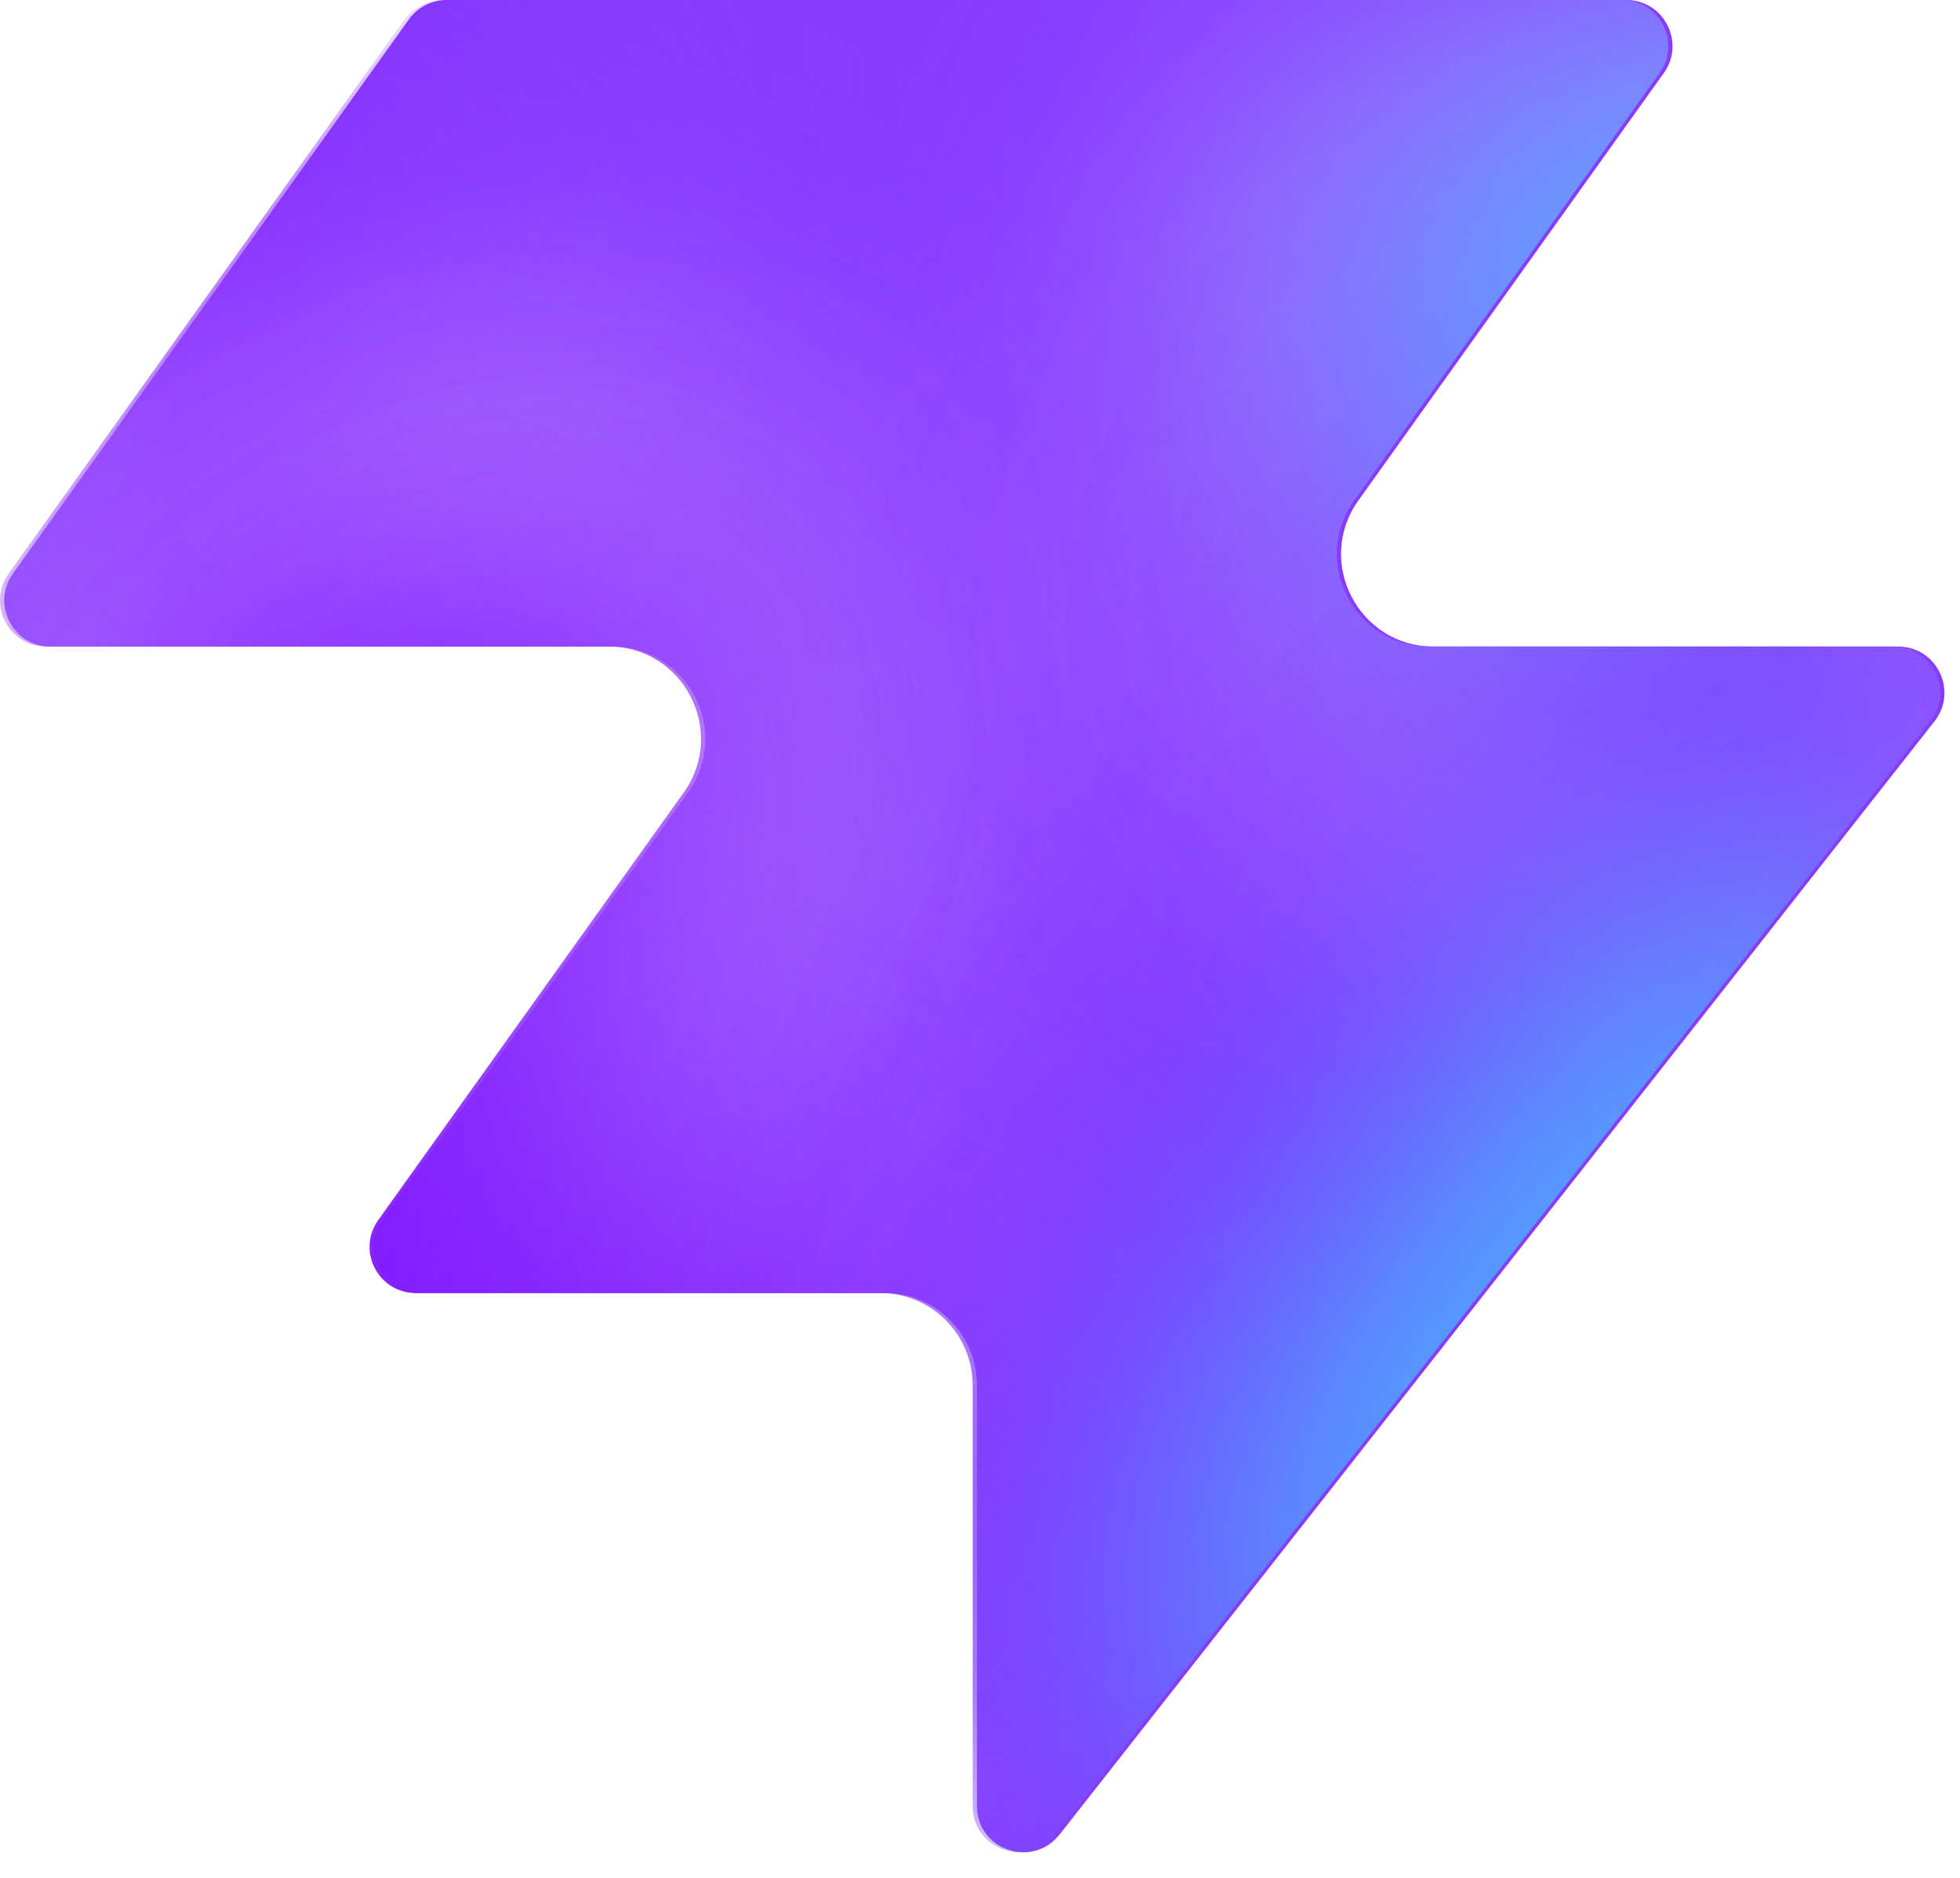
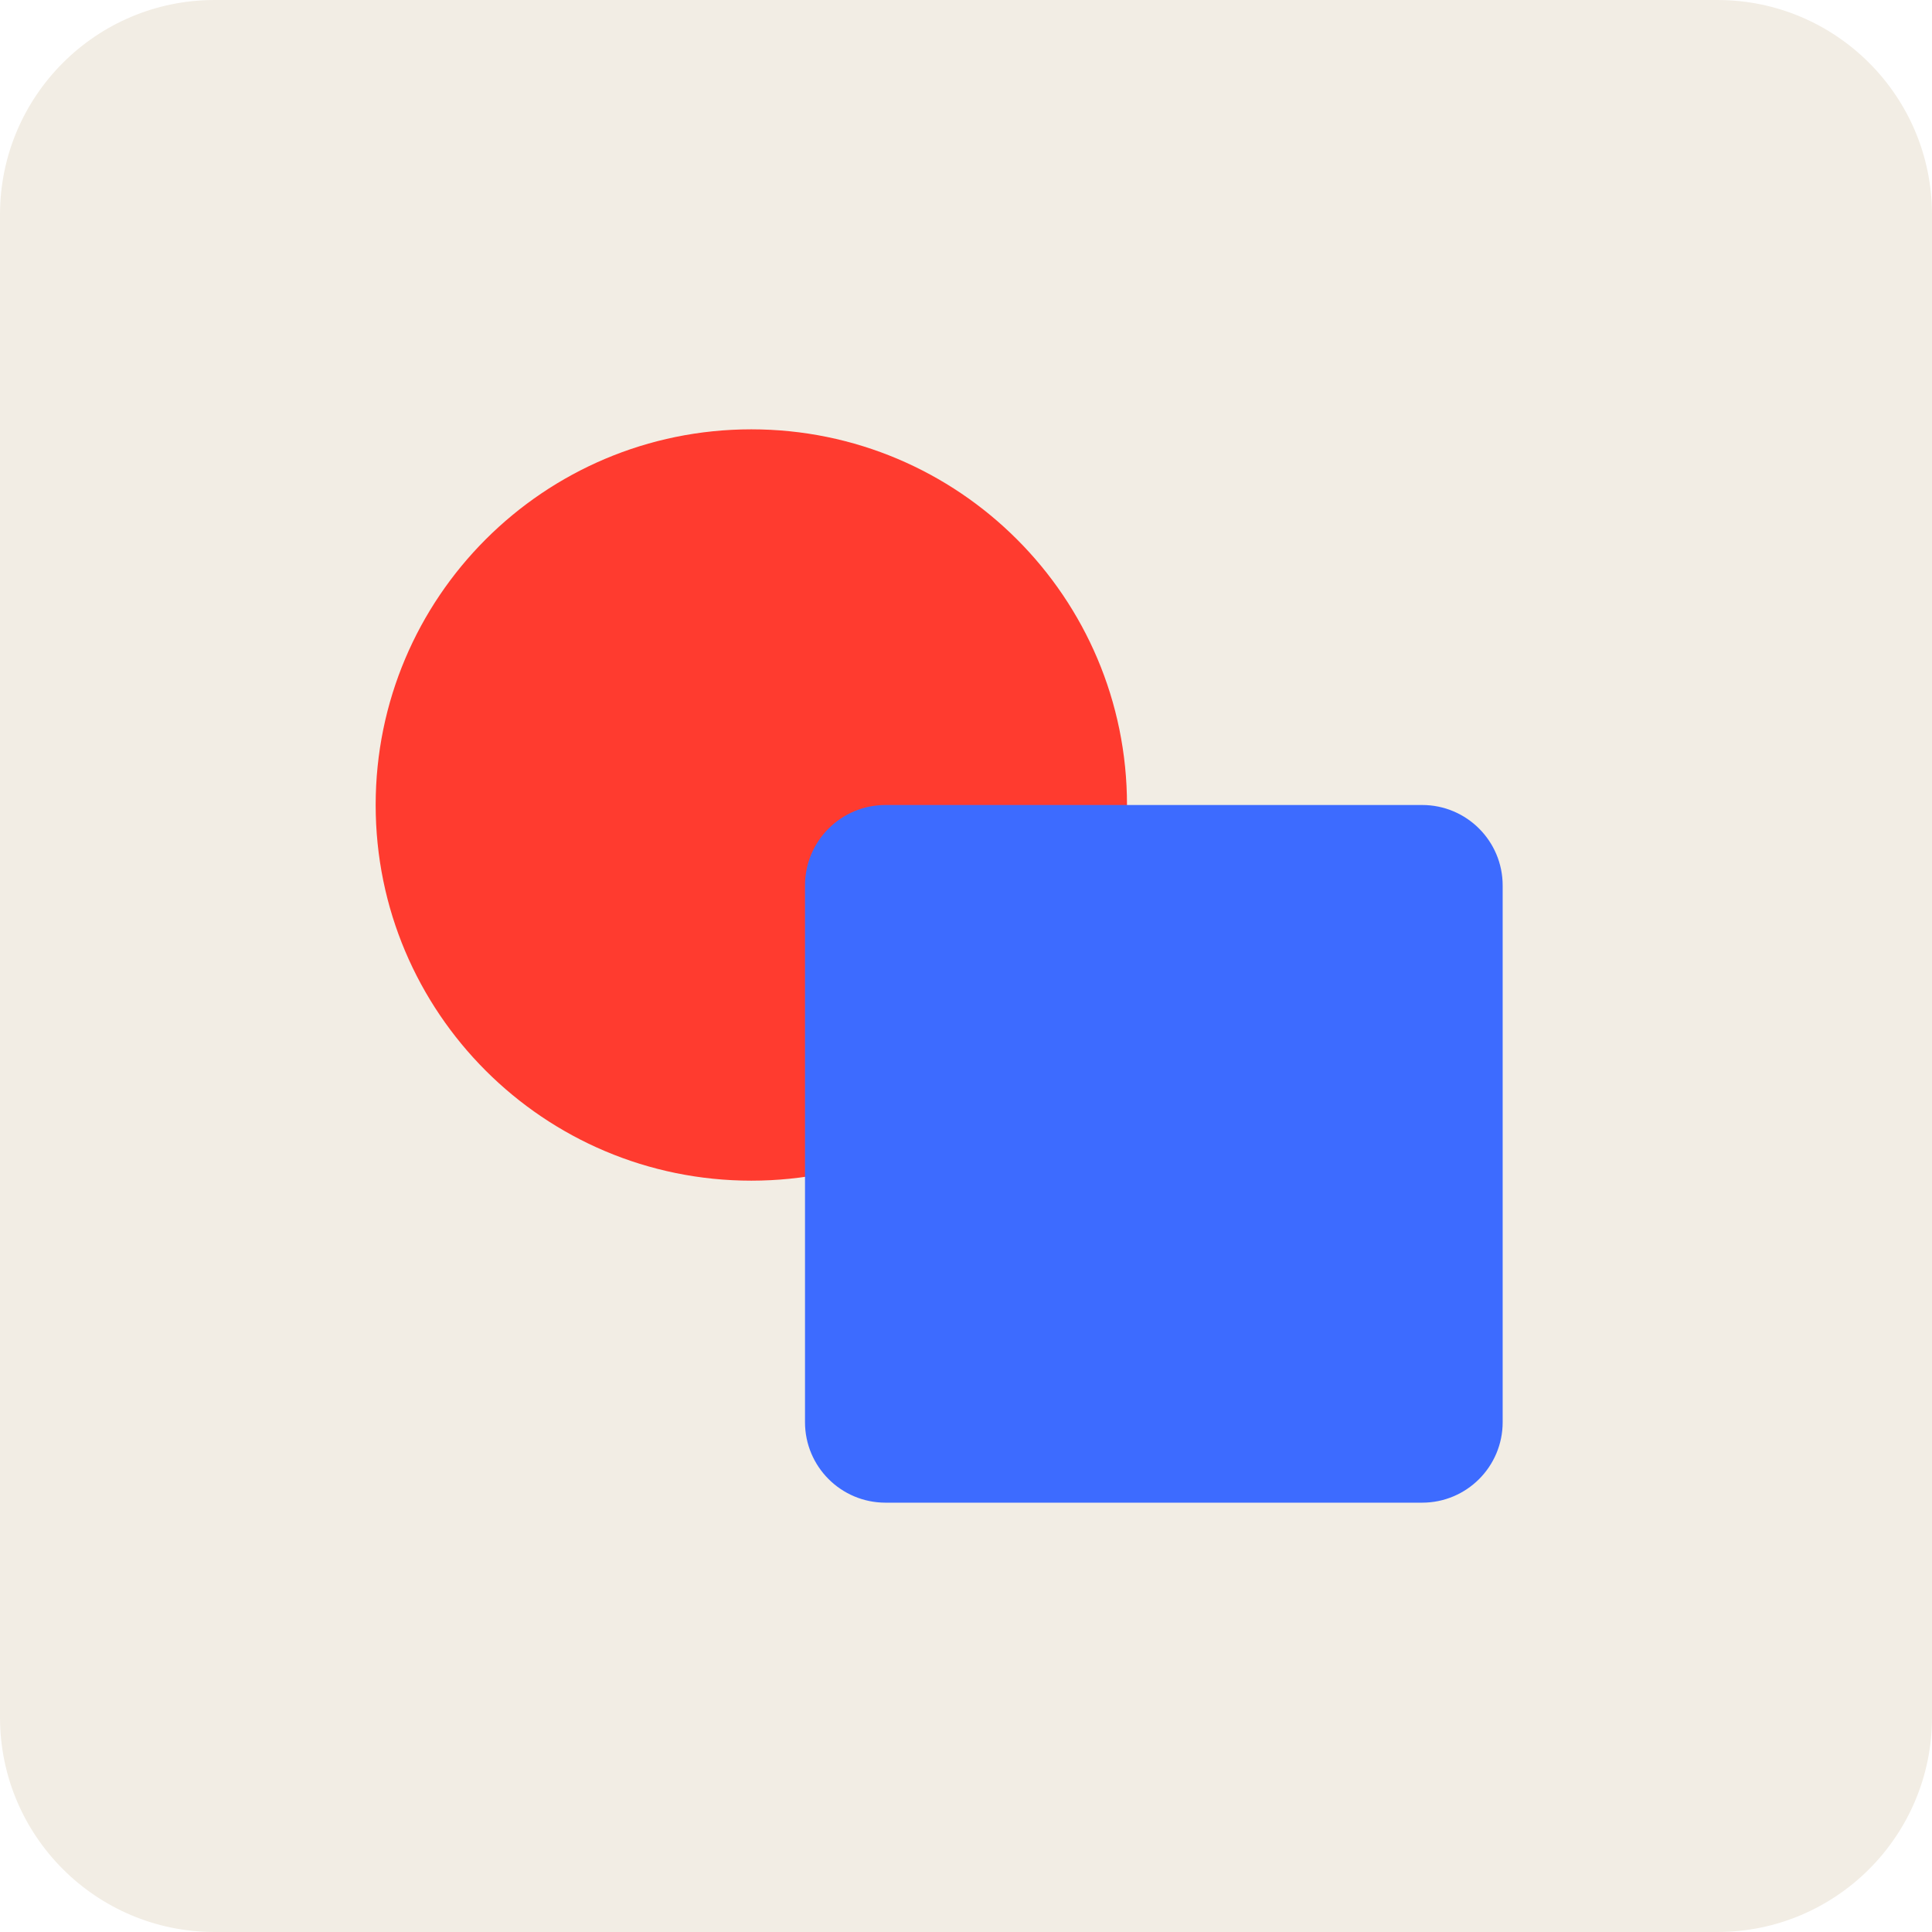
- <svg xmlns="http://www.w3.org/2000/svg" width="48" height="46" fill="none" viewBox="0 0 48 46">
-   <path fill="#863bff" d="M25.946 44.938c-.664.845-2.021.375-2.021-.698V33.937a2.26 2.26 0 0 0-2.262-2.262H10.287c-.92 0-1.456-1.04-.92-1.788l7.48-10.471c1.07-1.497 0-3.578-1.842-3.578H1.237c-.92 0-1.456-1.04-.92-1.788L10.013.474c.214-.297.556-.474.92-.474h28.894c.92 0 1.456 1.04.92 1.788l-7.48 10.471c-1.07 1.498 0 3.579 1.842 3.579h11.377c.943 0 1.473 1.088.89 1.83L25.947 44.94z" style="fill:#863bff;fill:color(display-p3 .525 .23 1);fill-opacity:1" />
-   <mask id="a" width="48" height="46" x="0" y="0" maskUnits="userSpaceOnUse" style="mask-type:alpha">
-     <path fill="#000" d="M25.842 44.938c-.664.844-2.021.375-2.021-.698V33.937a2.26 2.26 0 0 0-2.262-2.262H10.183c-.92 0-1.456-1.04-.92-1.788l7.48-10.471c1.07-1.498 0-3.579-1.842-3.579H1.133c-.92 0-1.456-1.04-.92-1.787L9.91.473c.214-.297.556-.474.92-.474h28.894c.92 0 1.456 1.04.92 1.788l-7.48 10.471c-1.07 1.498 0 3.578 1.842 3.578h11.377c.943 0 1.473 1.088.89 1.832L25.843 44.94z" style="fill:#000;fill-opacity:1" />
-   </mask>
-   <g mask="url(#a)">
-     <g filter="url(#b)">
-       <ellipse cx="5.508" cy="14.704" fill="#ede6ff" rx="5.508" ry="14.704" style="fill:#ede6ff;fill:color(display-p3 .927 .903 1);fill-opacity:1" transform="matrix(.00324 1 1 -.00324 -4.47 31.516)" />
-     </g>
-     <g filter="url(#c)">
-       <ellipse cx="10.399" cy="29.851" fill="#ede6ff" rx="10.399" ry="29.851" style="fill:#ede6ff;fill:color(display-p3 .927 .903 1);fill-opacity:1" transform="matrix(.00324 1 1 -.00324 -39.328 7.883)" />
-     </g>
-     <g filter="url(#d)">
-       <ellipse cx="5.508" cy="30.487" fill="#7e14ff" rx="5.508" ry="30.487" style="fill:#7e14ff;fill:color(display-p3 .492 .077 1);fill-opacity:1" transform="rotate(89.814 -25.913 -14.639)scale(1 -1)" />
-     </g>
-     <g filter="url(#e)">
-       <ellipse cx="5.508" cy="30.599" fill="#7e14ff" rx="5.508" ry="30.599" style="fill:#7e14ff;fill:color(display-p3 .492 .077 1);fill-opacity:1" transform="rotate(89.814 -32.644 -3.334)scale(1 -1)" />
-     </g>
-     <g filter="url(#f)">
-       <ellipse cx="5.508" cy="30.599" fill="#7e14ff" rx="5.508" ry="30.599" style="fill:#7e14ff;fill:color(display-p3 .492 .077 1);fill-opacity:1" transform="matrix(.00324 1 1 -.00324 -34.34 30.47)" />
-     </g>
-     <g filter="url(#g)">
-       <ellipse cx="14.072" cy="22.078" fill="#ede6ff" rx="14.072" ry="22.078" style="fill:#ede6ff;fill:color(display-p3 .927 .903 1);fill-opacity:1" transform="rotate(93.35 24.506 48.493)scale(-1 1)" />
-     </g>
-     <g filter="url(#h)">
-       <ellipse cx="3.47" cy="21.501" fill="#7e14ff" rx="3.47" ry="21.501" style="fill:#7e14ff;fill:color(display-p3 .492 .077 1);fill-opacity:1" transform="rotate(89.009 28.708 47.59)scale(-1 1)" />
-     </g>
-     <g filter="url(#i)">
-       <ellipse cx="3.47" cy="21.501" fill="#7e14ff" rx="3.47" ry="21.501" style="fill:#7e14ff;fill:color(display-p3 .492 .077 1);fill-opacity:1" transform="rotate(89.009 28.708 47.59)scale(-1 1)" />
-     </g>
-     <g filter="url(#j)">
-       <ellipse cx=".387" cy="8.972" fill="#7e14ff" rx="4.407" ry="29.108" style="fill:#7e14ff;fill:color(display-p3 .492 .077 1);fill-opacity:1" transform="rotate(39.51 .387 8.972)" />
-     </g>
-     <g filter="url(#k)">
-       <ellipse cx="47.523" cy="-6.092" fill="#7e14ff" rx="4.407" ry="29.108" style="fill:#7e14ff;fill:color(display-p3 .492 .077 1);fill-opacity:1" transform="rotate(37.892 47.523 -6.092)" />
-     </g>
-     <g filter="url(#l)">
-       <ellipse cx="41.412" cy="6.333" fill="#47bfff" rx="5.971" ry="9.665" style="fill:#47bfff;fill:color(display-p3 .28 .748 1);fill-opacity:1" transform="rotate(37.892 41.412 6.333)" />
-     </g>
-     <g filter="url(#m)">
-       <ellipse cx="-1.879" cy="38.332" fill="#7e14ff" rx="4.407" ry="29.108" style="fill:#7e14ff;fill:color(display-p3 .492 .077 1);fill-opacity:1" transform="rotate(37.892 -1.88 38.332)" />
-     </g>
-     <g filter="url(#n)">
-       <ellipse cx="-1.879" cy="38.332" fill="#7e14ff" rx="4.407" ry="29.108" style="fill:#7e14ff;fill:color(display-p3 .492 .077 1);fill-opacity:1" transform="rotate(37.892 -1.88 38.332)" />
-     </g>
-     <g filter="url(#o)">
-       <ellipse cx="35.651" cy="29.907" fill="#7e14ff" rx="4.407" ry="29.108" style="fill:#7e14ff;fill:color(display-p3 .492 .077 1);fill-opacity:1" transform="rotate(37.892 35.651 29.907)" />
-     </g>
-     <g filter="url(#p)">
-       <ellipse cx="38.418" cy="32.4" fill="#47bfff" rx="5.971" ry="15.297" style="fill:#47bfff;fill:color(display-p3 .28 .748 1);fill-opacity:1" transform="rotate(37.892 38.418 32.4)" />
-     </g>
-   </g>
-   <defs>
-     <filter id="b" width="60.045" height="41.654" x="-19.77" y="16.149" color-interpolation-filters="sRGB" filterUnits="userSpaceOnUse">
-       <feFlood flood-opacity="0" result="BackgroundImageFix" />
-       <feBlend in="SourceGraphic" in2="BackgroundImageFix" result="shape" />
-       <feGaussianBlur result="effect1_foregroundBlur_2002_17158" stdDeviation="7.659" />
-     </filter>
-     <filter id="c" width="90.34" height="51.437" x="-54.613" y="-7.533" color-interpolation-filters="sRGB" filterUnits="userSpaceOnUse">
-       <feFlood flood-opacity="0" result="BackgroundImageFix" />
-       <feBlend in="SourceGraphic" in2="BackgroundImageFix" result="shape" />
-       <feGaussianBlur result="effect1_foregroundBlur_2002_17158" stdDeviation="7.659" />
-     </filter>
-     <filter id="d" width="79.355" height="29.4" x="-49.64" y="2.03" color-interpolation-filters="sRGB" filterUnits="userSpaceOnUse">
-       <feFlood flood-opacity="0" result="BackgroundImageFix" />
-       <feBlend in="SourceGraphic" in2="BackgroundImageFix" result="shape" />
-       <feGaussianBlur result="effect1_foregroundBlur_2002_17158" stdDeviation="4.596" />
-     </filter>
-     <filter id="e" width="79.579" height="29.4" x="-45.045" y="20.029" color-interpolation-filters="sRGB" filterUnits="userSpaceOnUse">
-       <feFlood flood-opacity="0" result="BackgroundImageFix" />
-       <feBlend in="SourceGraphic" in2="BackgroundImageFix" result="shape" />
-       <feGaussianBlur result="effect1_foregroundBlur_2002_17158" stdDeviation="4.596" />
-     </filter>
-     <filter id="f" width="79.579" height="29.4" x="-43.513" y="21.178" color-interpolation-filters="sRGB" filterUnits="userSpaceOnUse">
-       <feFlood flood-opacity="0" result="BackgroundImageFix" />
-       <feBlend in="SourceGraphic" in2="BackgroundImageFix" result="shape" />
-       <feGaussianBlur result="effect1_foregroundBlur_2002_17158" stdDeviation="4.596" />
-     </filter>
-     <filter id="g" width="74.749" height="58.852" x="15.756" y="-17.901" color-interpolation-filters="sRGB" filterUnits="userSpaceOnUse">
-       <feFlood flood-opacity="0" result="BackgroundImageFix" />
-       <feBlend in="SourceGraphic" in2="BackgroundImageFix" result="shape" />
-       <feGaussianBlur result="effect1_foregroundBlur_2002_17158" stdDeviation="7.659" />
-     </filter>
-     <filter id="h" width="61.377" height="25.362" x="23.548" y="2.284" color-interpolation-filters="sRGB" filterUnits="userSpaceOnUse">
-       <feFlood flood-opacity="0" result="BackgroundImageFix" />
-       <feBlend in="SourceGraphic" in2="BackgroundImageFix" result="shape" />
-       <feGaussianBlur result="effect1_foregroundBlur_2002_17158" stdDeviation="4.596" />
-     </filter>
-     <filter id="i" width="61.377" height="25.362" x="23.548" y="2.284" color-interpolation-filters="sRGB" filterUnits="userSpaceOnUse">
-       <feFlood flood-opacity="0" result="BackgroundImageFix" />
-       <feBlend in="SourceGraphic" in2="BackgroundImageFix" result="shape" />
-       <feGaussianBlur result="effect1_foregroundBlur_2002_17158" stdDeviation="4.596" />
-     </filter>
-     <filter id="j" width="56.045" height="63.649" x="-27.636" y="-22.853" color-interpolation-filters="sRGB" filterUnits="userSpaceOnUse">
-       <feFlood flood-opacity="0" result="BackgroundImageFix" />
-       <feBlend in="SourceGraphic" in2="BackgroundImageFix" result="shape" />
-       <feGaussianBlur result="effect1_foregroundBlur_2002_17158" stdDeviation="4.596" />
-     </filter>
-     <filter id="k" width="54.814" height="64.646" x="20.116" y="-38.415" color-interpolation-filters="sRGB" filterUnits="userSpaceOnUse">
-       <feFlood flood-opacity="0" result="BackgroundImageFix" />
-       <feBlend in="SourceGraphic" in2="BackgroundImageFix" result="shape" />
-       <feGaussianBlur result="effect1_foregroundBlur_2002_17158" stdDeviation="4.596" />
-     </filter>
-     <filter id="l" width="33.541" height="35.313" x="24.641" y="-11.323" color-interpolation-filters="sRGB" filterUnits="userSpaceOnUse">
-       <feFlood flood-opacity="0" result="BackgroundImageFix" />
-       <feBlend in="SourceGraphic" in2="BackgroundImageFix" result="shape" />
-       <feGaussianBlur result="effect1_foregroundBlur_2002_17158" stdDeviation="4.596" />
-     </filter>
-     <filter id="m" width="54.814" height="64.646" x="-29.286" y="6.009" color-interpolation-filters="sRGB" filterUnits="userSpaceOnUse">
-       <feFlood flood-opacity="0" result="BackgroundImageFix" />
-       <feBlend in="SourceGraphic" in2="BackgroundImageFix" result="shape" />
-       <feGaussianBlur result="effect1_foregroundBlur_2002_17158" stdDeviation="4.596" />
-     </filter>
-     <filter id="n" width="54.814" height="64.646" x="-29.286" y="6.009" color-interpolation-filters="sRGB" filterUnits="userSpaceOnUse">
-       <feFlood flood-opacity="0" result="BackgroundImageFix" />
-       <feBlend in="SourceGraphic" in2="BackgroundImageFix" result="shape" />
-       <feGaussianBlur result="effect1_foregroundBlur_2002_17158" stdDeviation="4.596" />
-     </filter>
-     <filter id="o" width="54.814" height="64.646" x="8.244" y="-2.416" color-interpolation-filters="sRGB" filterUnits="userSpaceOnUse">
-       <feFlood flood-opacity="0" result="BackgroundImageFix" />
-       <feBlend in="SourceGraphic" in2="BackgroundImageFix" result="shape" />
-       <feGaussianBlur result="effect1_foregroundBlur_2002_17158" stdDeviation="4.596" />
-     </filter>
-     <filter id="p" width="39.409" height="43.623" x="18.713" y="10.588" color-interpolation-filters="sRGB" filterUnits="userSpaceOnUse">
-       <feFlood flood-opacity="0" result="BackgroundImageFix" />
-       <feBlend in="SourceGraphic" in2="BackgroundImageFix" result="shape" />
-       <feGaussianBlur result="effect1_foregroundBlur_2002_17158" stdDeviation="4.596" />
-     </filter>
-   </defs>
+ <svg xmlns="http://www.w3.org/2000/svg" viewBox="0 0 72 72">
+   <rect width="72" height="72" rx="8" fill="#f2ede4" />
+   <circle cx="28" cy="30" r="14" fill="#ff3b2f" />
+   <rect x="30" y="30" width="26" height="26" rx="3" fill="#3d6bff" />
</svg>
